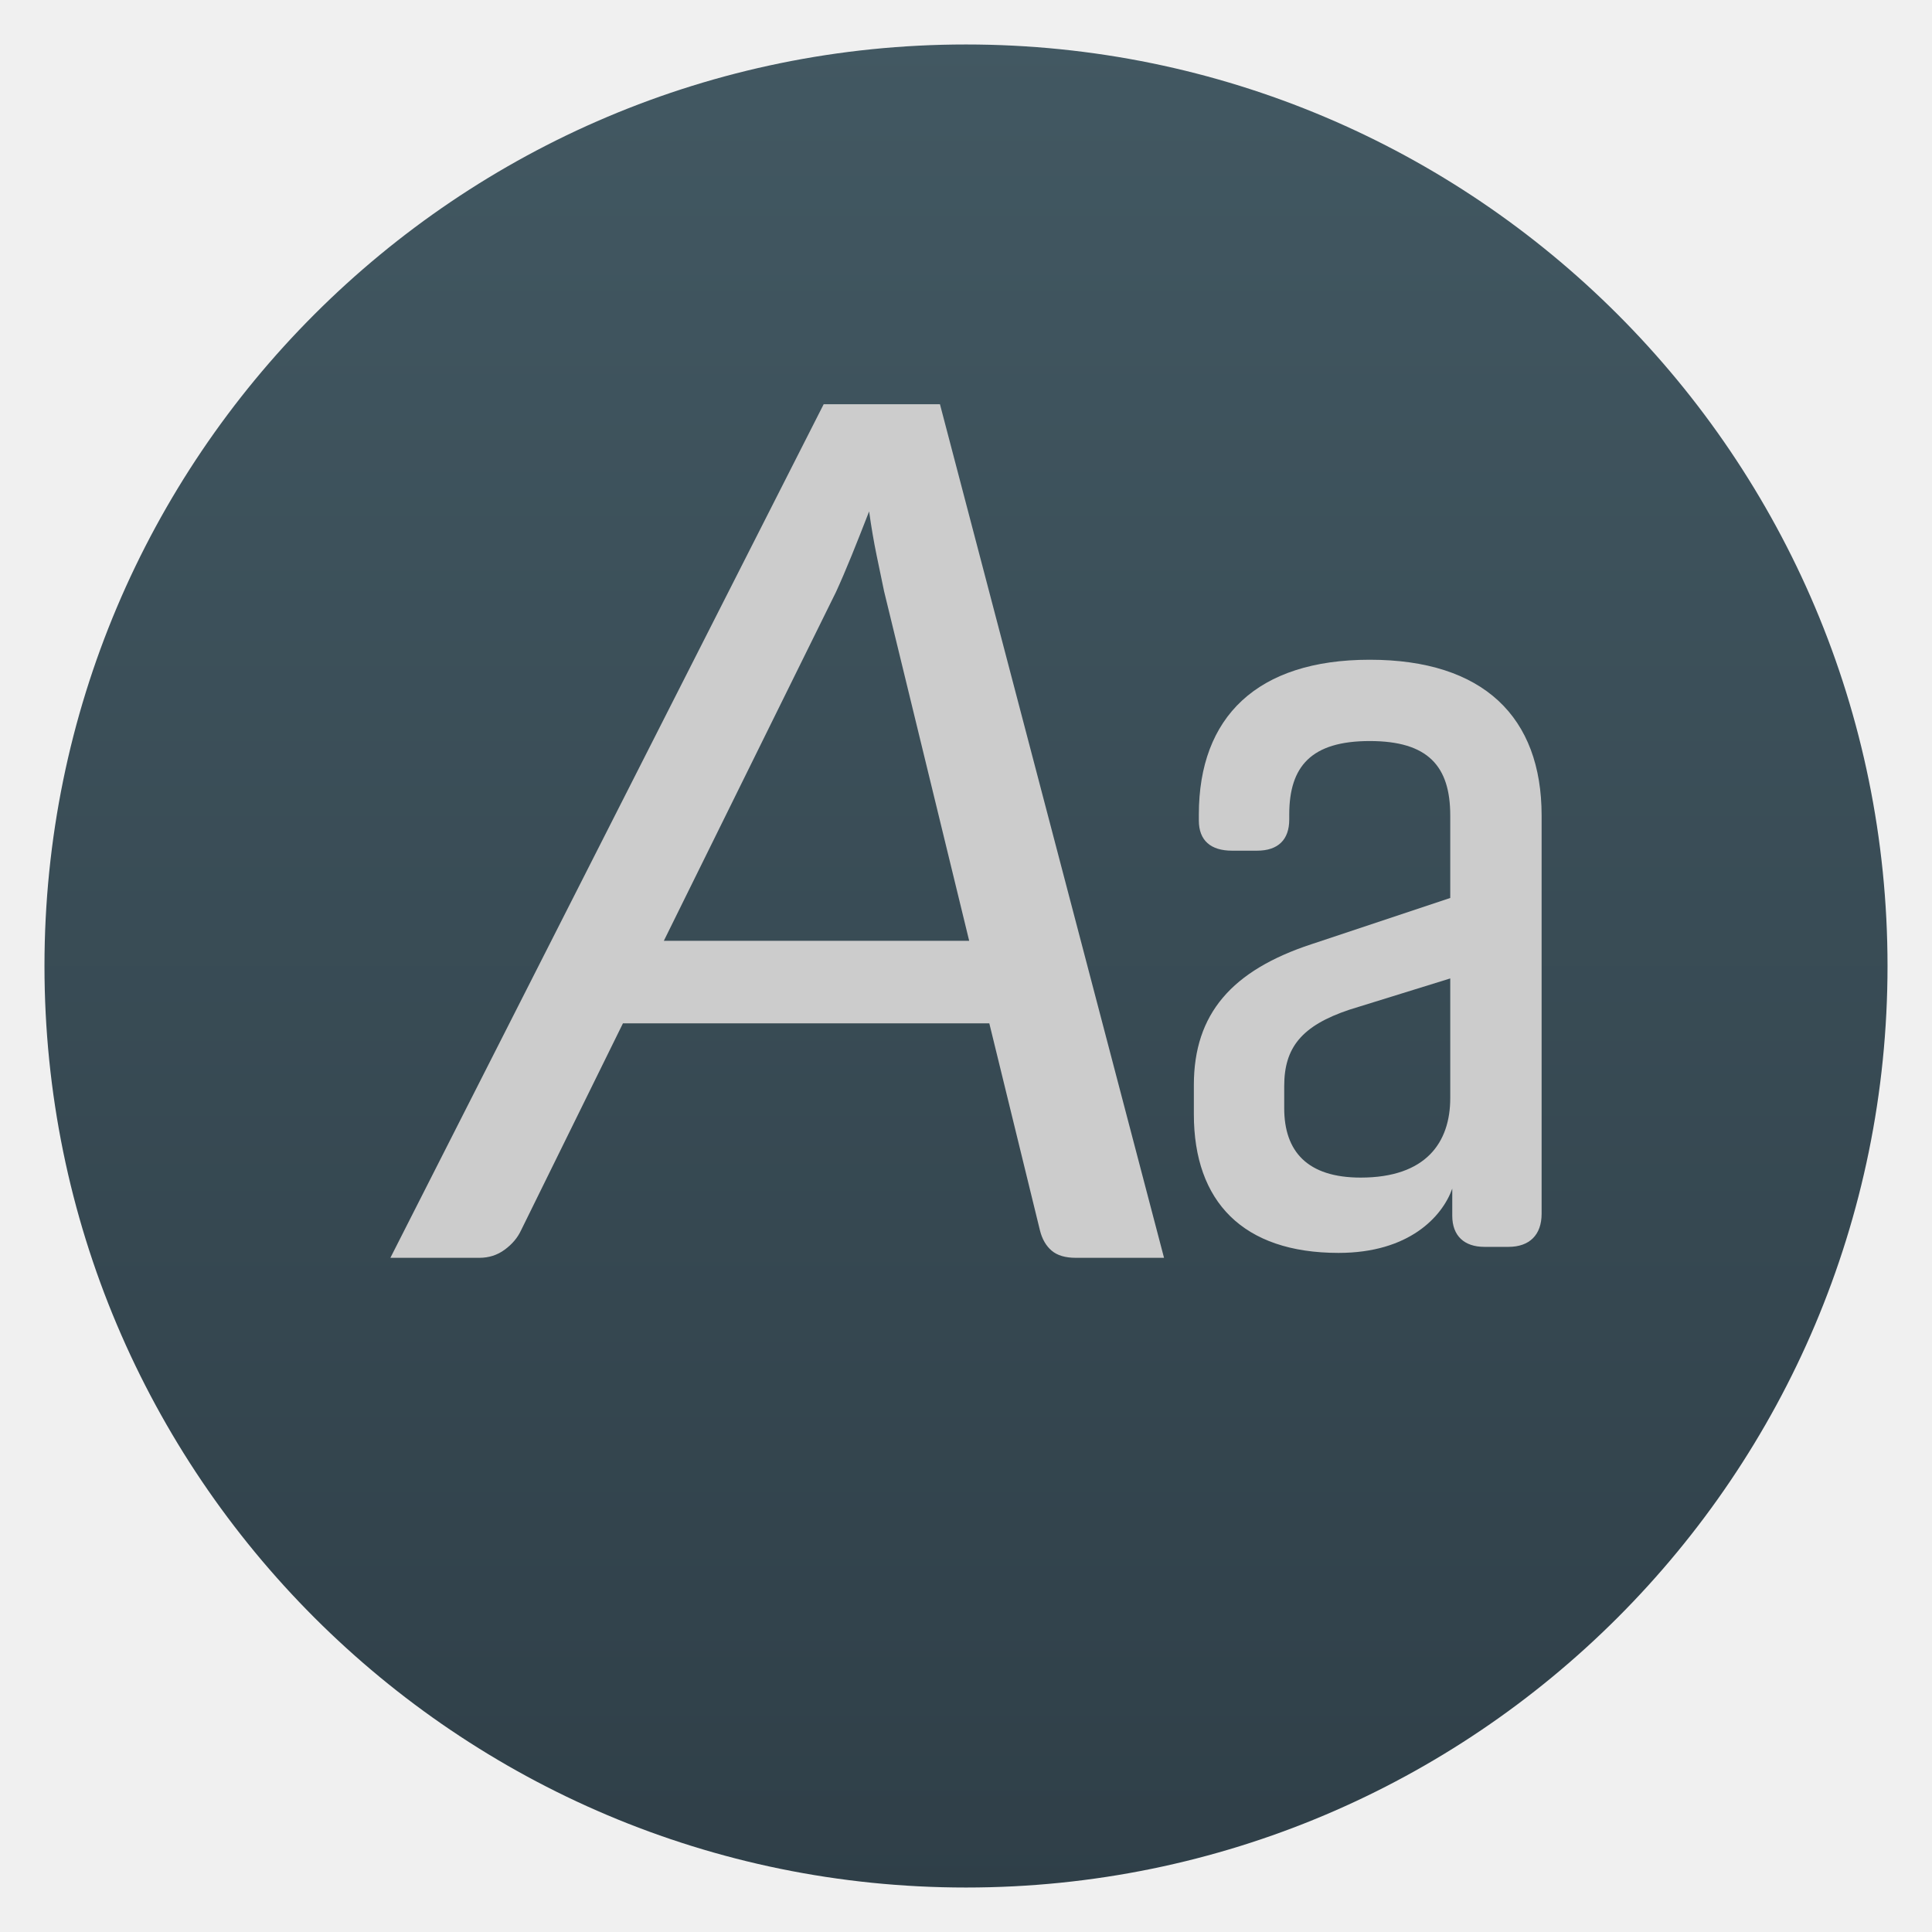
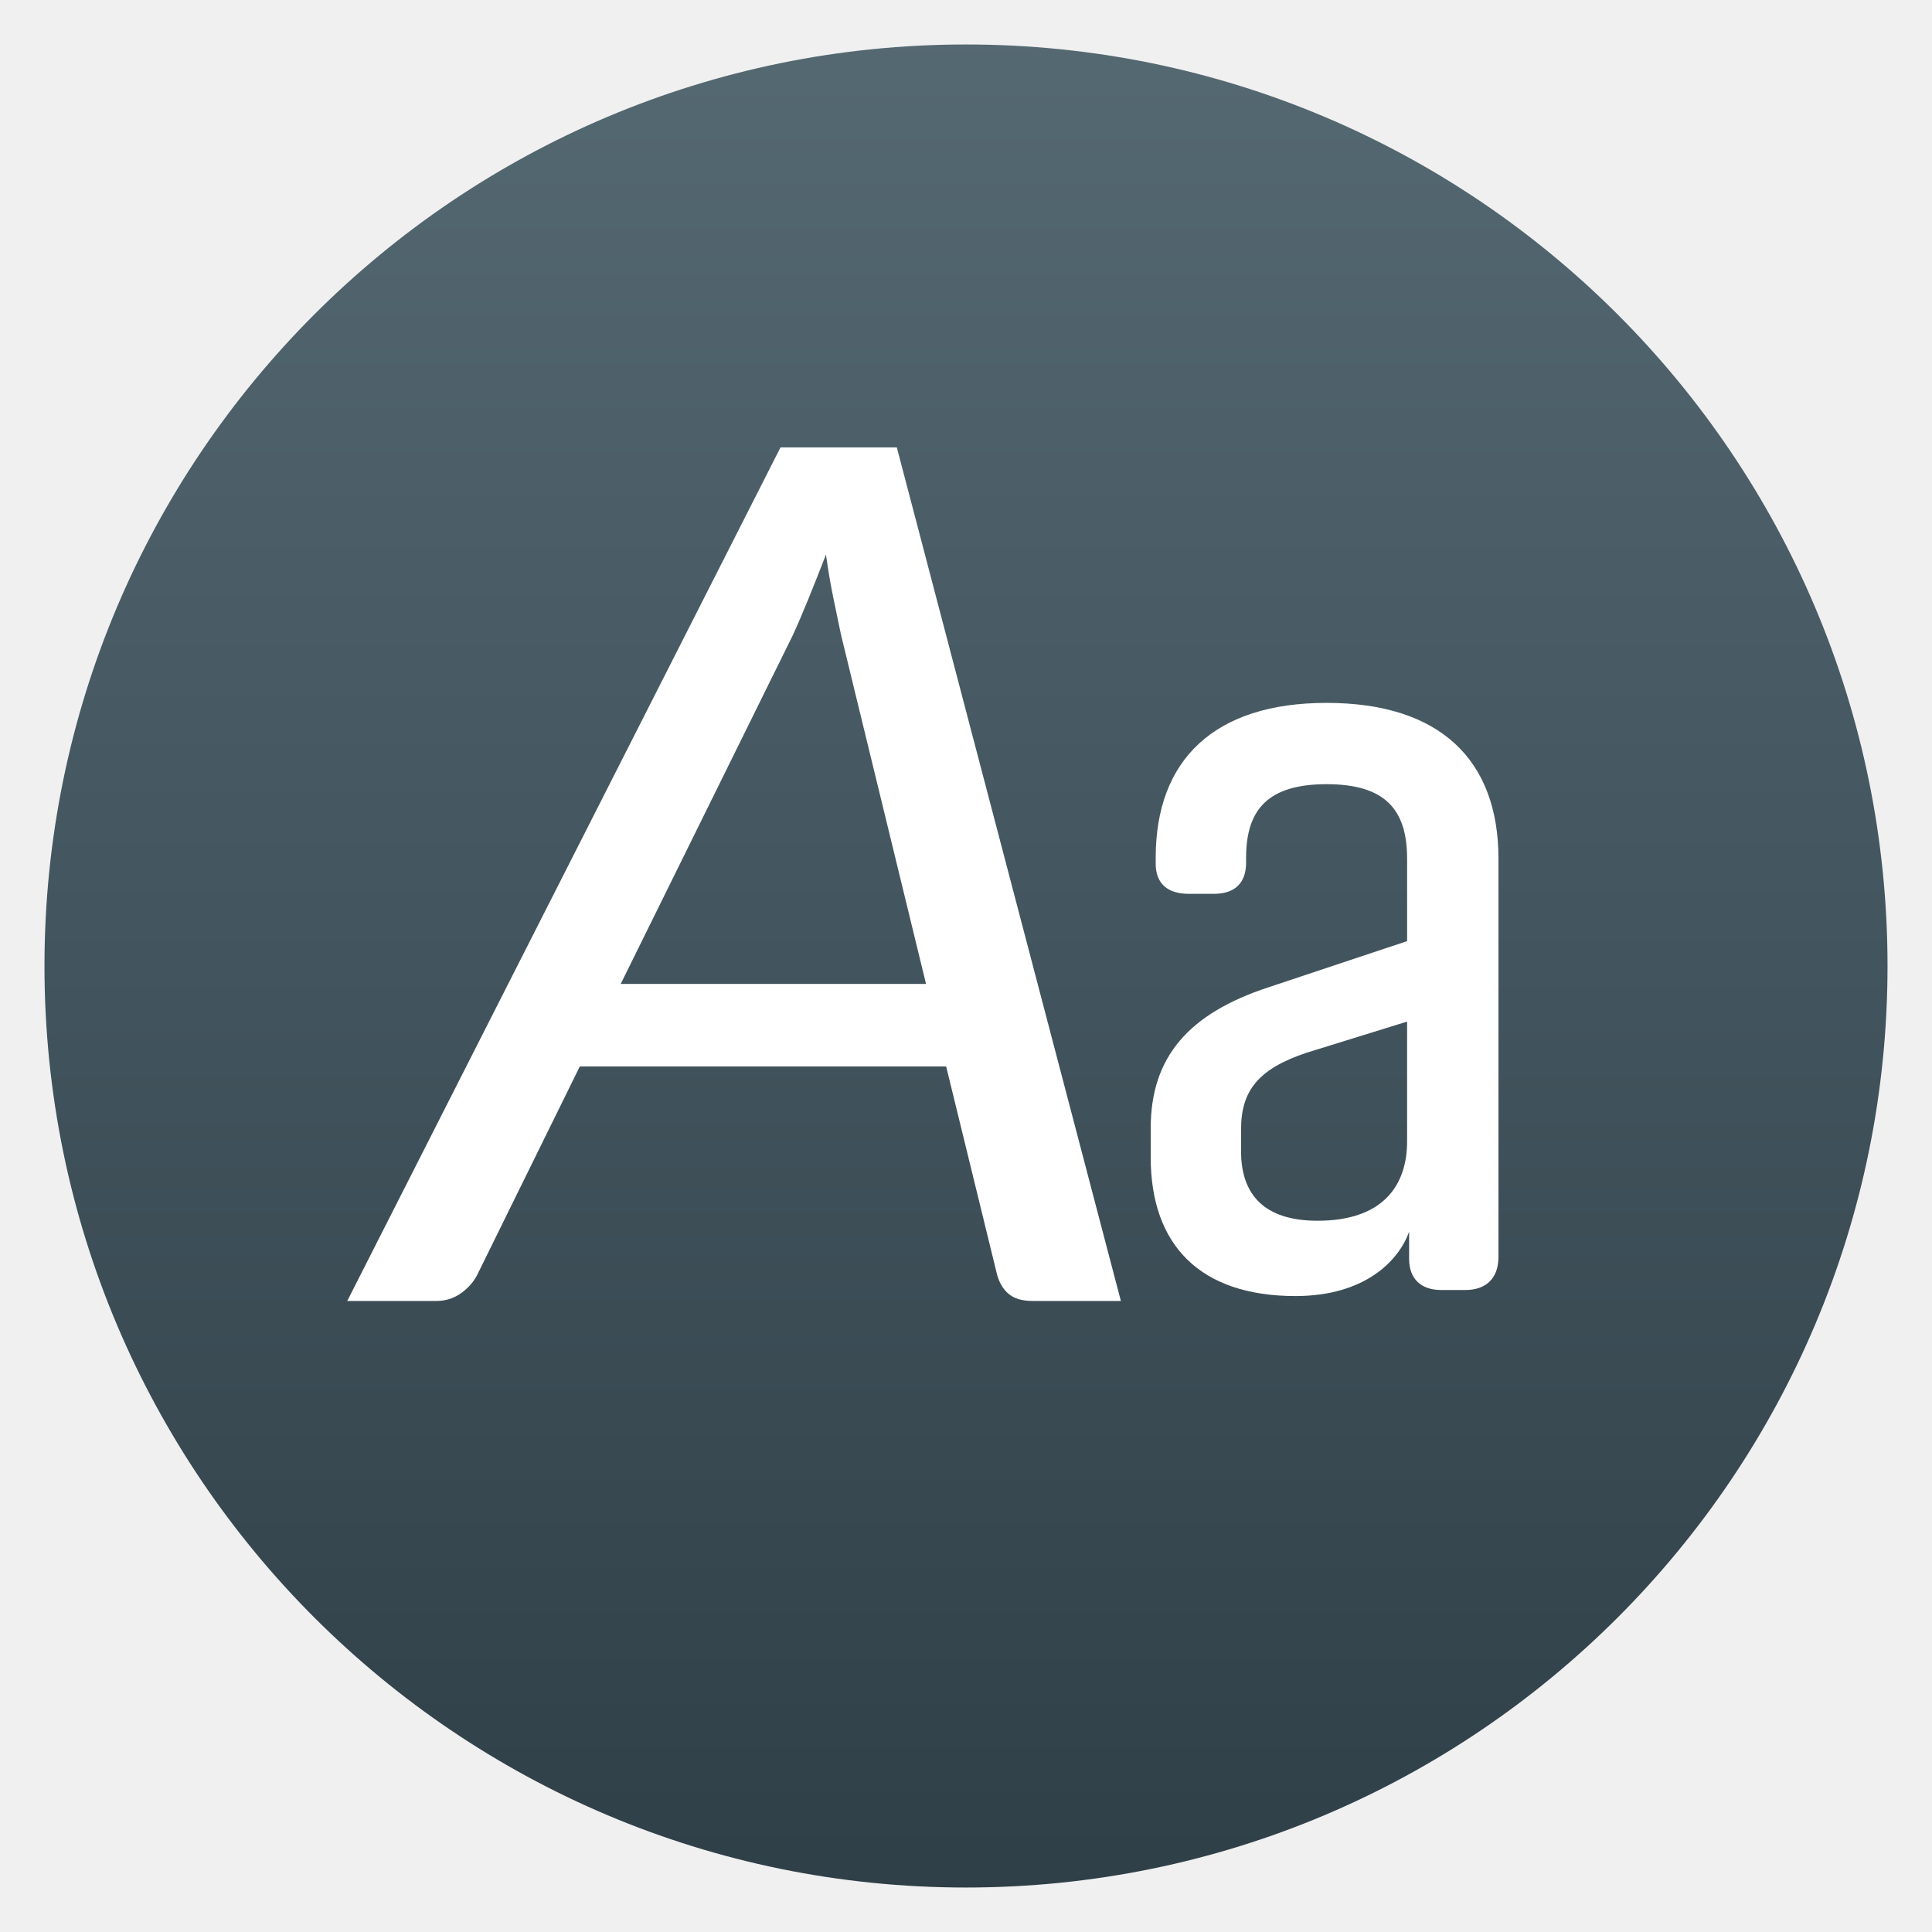
<svg xmlns="http://www.w3.org/2000/svg" style="clip-rule:evenodd;fill-rule:evenodd;stroke-linejoin:round;stroke-miterlimit:2" version="1.1" viewBox="0 0 48 48">
  <circle cx="24" cy="24" r="22.895" style="fill:url(#_Linear1)" />
-   <path d="m28.92 31.25h-2.194c-0.259 0-0.458-0.059-0.598-0.178-0.139-0.118-0.236-0.285-0.29-0.5l-1.259-5.148h-9.102l-2.534 5.148c-0.086 0.183-0.221 0.342-0.404 0.476-0.183 0.135-0.392 0.202-0.629 0.202h-2.211l10.765-21.207h2.889l5.567 21.207zm-12.427-7.876h7.586l-2.114-8.683c-0.054-0.258-0.116-0.556-0.186-0.895s-0.132-0.702-0.186-1.09c-0.15 0.388-0.296 0.753-0.435 1.098-0.14 0.344-0.269 0.645-0.388 0.904l-4.277 8.666z" style="fill-rule:nonzero;fill:#ccc" />
-   <path d="m34.031 16.391c-2.799 0-4.246 1.422-4.246 3.845v0.15c0 0.499 0.3 0.749 0.824 0.749h0.623c0.524 0 0.799-0.275 0.799-0.774v-0.125c0-1.2 0.55-1.825 2-1.825s2 0.625 2 1.85v2.049l-3.45 1.149c-1.972 0.65-2.92 1.725-2.92 3.499v0.725c0 2.173 1.222 3.445 3.595 3.445 1.75 0 2.575-0.898 2.825-1.597v0.674c0 0.499 0.299 0.773 0.798 0.773h0.599c0.524 0 0.823-0.299 0.823-0.823v-9.894c0-2.448-1.447-3.87-4.27-3.87zm-0.225 12.866c-1.325 0-1.9-0.65-1.9-1.724v-0.55c0-0.95 0.425-1.499 1.625-1.899l2.5-0.775v2.974c0 1.099-0.6 1.974-2.225 1.974z" style="fill-rule:nonzero;fill:#ccc" />
+   <path d="m27.848 32.322h-2.194c-0.259 0-0.458-0.059-0.598-0.178-0.139-0.118-0.236-0.285-0.29-0.5l-1.259-5.148h-9.102l-2.534 5.148c-0.086 0.183-0.221 0.342-0.404 0.476-0.183 0.135-0.392 0.202-0.629 0.202h-2.211l10.765-21.207h2.889l5.567 21.207zm-12.427-7.876h7.586l-2.114-8.683c-0.054-0.258-0.116-0.556-0.186-0.895s-0.132-0.702-0.186-1.09c-0.15 0.388-0.296 0.753-0.435 1.098-0.14 0.344-0.269 0.645-0.388 0.904l-4.277 8.666z" style="fill-rule:nonzero;fill:#fff" />
+   <path d="m32.959 17.463c-2.799 0-4.246 1.422-4.246 3.845v0.15c0 0.499 0.3 0.749 0.824 0.749h0.623c0.524 0 0.799-0.275 0.799-0.774v-0.125c0-1.2 0.55-1.825 2-1.825s2 0.625 2 1.85v2.049l-3.45 1.149c-1.972 0.65-2.92 1.725-2.92 3.499v0.725c0 2.173 1.222 3.445 3.595 3.445 1.75 0 2.575-0.898 2.825-1.597v0.674c0 0.499 0.299 0.773 0.798 0.773h0.599c0.524 0 0.823-0.299 0.823-0.823v-9.894c0-2.448-1.447-3.87-4.27-3.87zm-0.225 12.866c-1.325 0-1.9-0.65-1.9-1.724v-0.55c0-0.95 0.425-1.499 1.625-1.899l2.5-0.775v2.974c0 1.099-0.6 1.974-2.225 1.974z" style="fill-rule:nonzero;fill:#fff" />
  <defs>
-     <linearGradient id="_Linear1" x2="1" gradientTransform="matrix(-2.76984e-14,-45.79,45.79,-2.76984e-14,74.598,46.895)" gradientUnits="userSpaceOnUse">
+     <linearGradient id="_Linear1" x2="1" gradientTransform="matrix(-2.76984e-14,-45.79,45.79,-2.76984e-14,125.196,46.895)" gradientUnits="userSpaceOnUse">
      <stop style="stop-color:#2f3f48" offset="0" />
-       <stop style="stop-color:#425862" offset="1" />
+       <stop style="stop-color:#556972" offset="1" />
    </linearGradient>
  </defs>
</svg>
